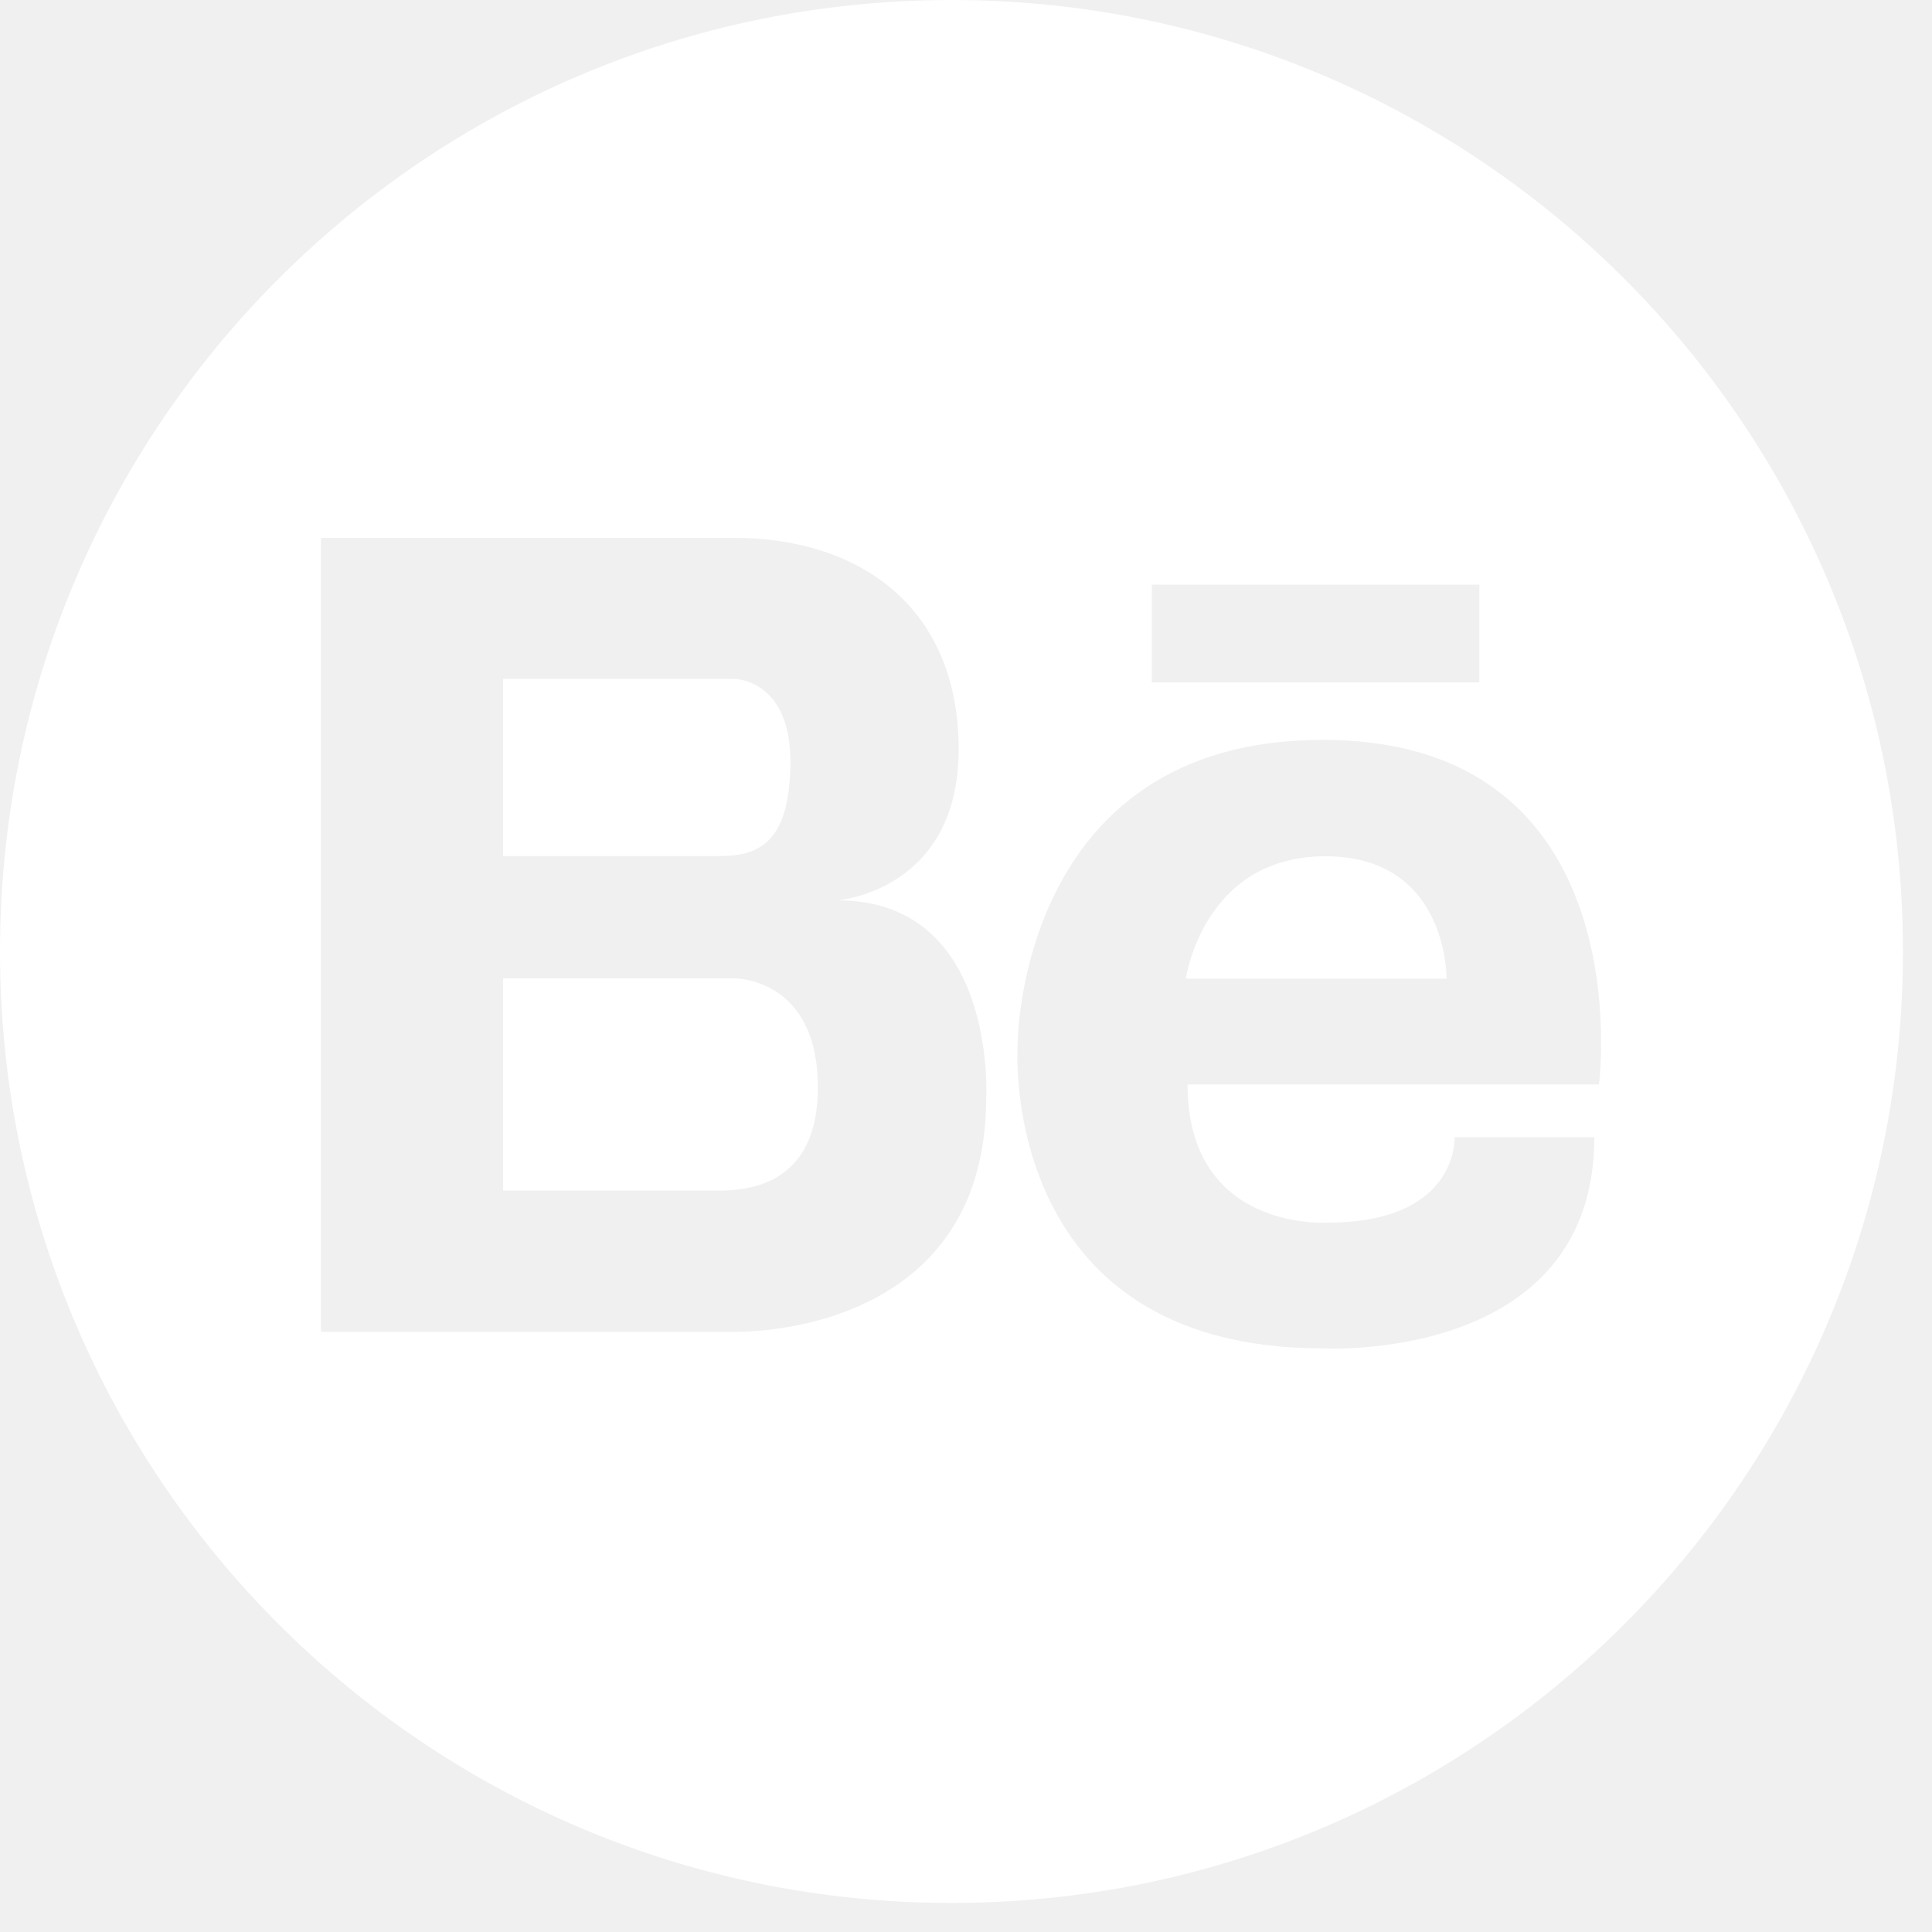
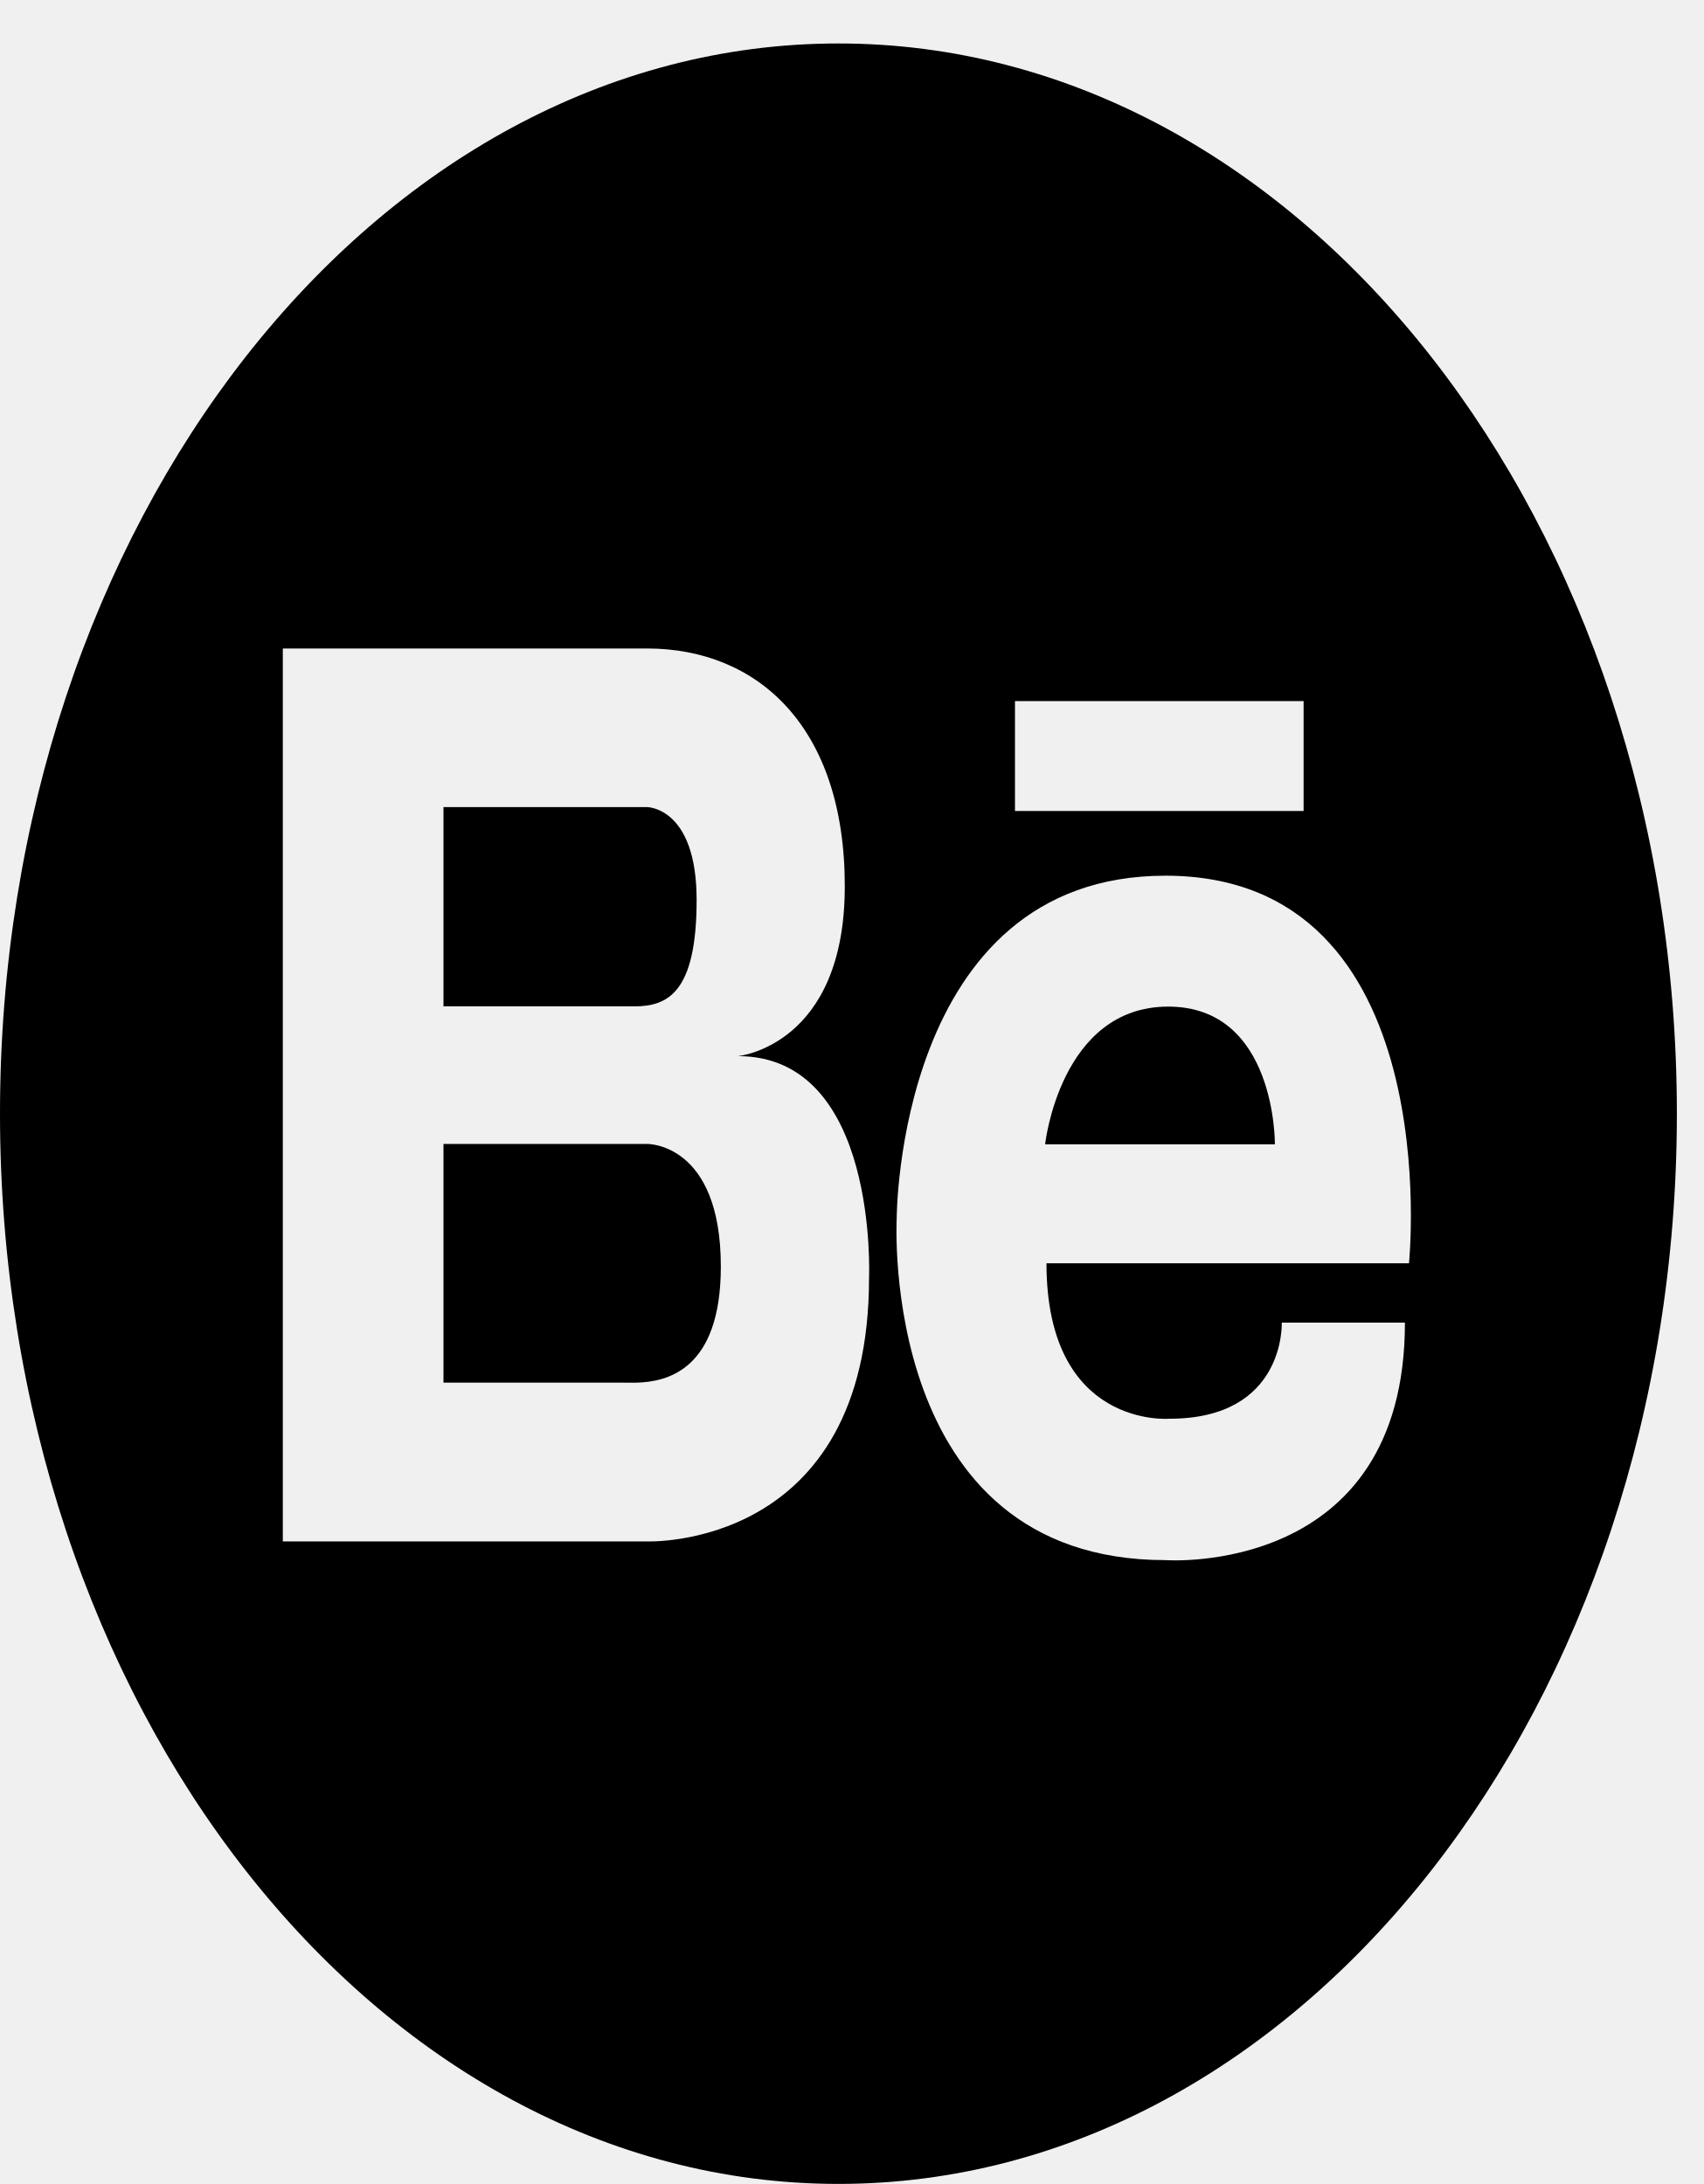
- <svg xmlns="http://www.w3.org/2000/svg" xmlns:xlink="http://www.w3.org/1999/xlink" width="50" height="50" viewBox="0 0 50 50" version="1.1">
-   <g id="Canvas" transform="translate(-1058 2405)">
-     <g id="if_77-behance_104426(1)">
-       <g id="Group">
-         <g id="Vector">
-           <use xlink:href="#path0_fill" transform="translate(1088.69 -2382.84)" fill="#FFFFFF" />
-         </g>
-         <g id="Vector">
-           <use xlink:href="#path1_fill" transform="translate(1071.02 -2379.68)" fill="#FFFFFF" />
-         </g>
-         <g id="Vector">
-           <use xlink:href="#path2_fill" transform="translate(1058 -2405)" fill="#FFFFFF" />
-         </g>
-         <g id="Vector">
-           <use xlink:href="#path3_fill" transform="translate(1071.02 -2387.43)" fill="#FFFFFF" />
+ <svg xmlns="http://www.w3.org/2000/svg" xmlns:xlink="http://www.w3.org/1999/xlink" width="39" height="50" viewBox="0 0 39 50" version="1.1">
+   <g id="Canvas" transform="translate(-4912 -426)">
+     <g id="behance">
+       <g id="Canvas">
+         <g id="if 77 behance 104426(1)">
+           <g id="Group">
+             <g id="Vector">
+               <g id="Vector">
+                 <use xlink:href="#path0_fill" transform="matrix(1 3.54386e-17 -2.17382e-17 1 4935.92 449.045)" />
+               </g>
+             </g>
+             <g id="Vector">
+               <g id="Vector">
+                 <use xlink:href="#path1_fill" transform="matrix(1 3.54386e-17 -2.17382e-17 1 4922.15 452.189)" />
+               </g>
+             </g>
+             <g id="Vector">
+               <g id="Vector">
+                 <use xlink:href="#path2_fill" transform="matrix(1 2.77296e-17 -2.77816e-17 1 4912 426.995)" />
+               </g>
+             </g>
+             <g id="Vector">
+               <g id="Vector">
+                 <use xlink:href="#path3_fill" transform="matrix(1 3.54386e-17 -2.17382e-17 1 4922.15 444.478)" />
+               </g>
+             </g>
+           </g>
        </g>
      </g>
    </g>
  </g>
  <defs>
-     <path id="path0_fill" d="M 3.615 -3.05176e-08C 0.441 -3.05176e-08 3.66211e-07 3.168 3.66211e-07 3.168L 6.748 3.168C 6.748 3.168 6.791 -3.05176e-08 3.615 -3.05176e-08Z" />
-     <path id="path1_fill" d="M 5.982 1.07654e-05L 3.20435e-07 1.07654e-05L 3.20435e-07 5.492L 5.296 5.492C 5.386 5.492 5.521 5.494 5.679 5.492C 6.531 5.472 8.146 5.224 8.146 2.822C 8.146 -0.029 5.982 1.07654e-05 5.982 1.07654e-05Z" />
-     <path id="path2_fill" d="M 24.625 -1.67847e-07C 11.025 -1.67847e-07 4.95911e-08 11.023 4.95911e-08 24.623C 4.95911e-08 38.223 11.025 49.248 24.625 49.248C 38.223 49.248 49.248 38.223 49.248 24.623C 49.248 11.024 38.222 -1.67847e-07 24.625 -1.67847e-07ZM 29.808 15.13L 38.285 15.13L 38.285 17.66L 29.808 17.66L 29.808 15.13L 29.808 15.13ZM 25.523 28.402C 25.523 34.673 18.998 34.466 18.998 34.466L 13.016 34.466L 12.841 34.466L 8.306 34.466L 8.306 13.92L 12.841 13.92L 13.016 13.92L 18.998 13.92C 22.246 13.92 24.81 15.714 24.81 19.39C 24.81 23.066 21.675 23.3 21.675 23.3C 25.808 23.3 25.523 28.402 25.523 28.402ZM 41.381 28.066L 30.734 28.066C 30.734 31.882 34.349 31.642 34.349 31.642C 37.763 31.642 37.644 29.431 37.644 29.431L 41.261 29.431C 41.261 35.298 34.228 34.896 34.228 34.896C 25.792 34.896 26.335 27.041 26.335 27.041C 26.335 27.041 26.327 19.148 34.228 19.148C 42.545 19.148 41.381 28.066 41.381 28.066Z" />
-     <path id="path3_fill" d="M 7.435 2.137C 7.435 -7.15256e-07 5.982 3.35693e-07 5.982 3.35693e-07L 5.212 3.35693e-07L 3.20435e-07 3.35693e-07L 3.20435e-07 4.584L 5.611 4.584C 6.579 4.584 7.435 4.273 7.435 2.137Z" />
+     <path id="path0_fill" d="M 2.817 -8.86358e-16C 0.344 -8.86358e-16 -1.92749e-15 3.152 -1.92749e-15 3.152L 5.259 3.152C 5.259 3.152 5.292 -8.86358e-16 2.817 -8.86358e-16Z" />
+     <path id="path1_fill" d="M 4.662 1.14683e-05L -5.98659e-15 1.14683e-05L -5.98659e-15 5.465L 4.127 5.465C 4.197 5.465 4.303 5.467 4.426 5.465C 5.09 5.445 6.348 5.198 6.348 2.808C 6.348 -0.029 4.662 1.14683e-05 4.662 1.14683e-05Z" />
+     <path id="path2_fill" d="M 19.19 -5.59967e-15C 8.592 -5.59967e-15 7.81988e-16 10.968 7.81988e-16 24.5C 7.81988e-16 38.033 8.592 49.003 19.19 49.003C 29.787 49.003 38.379 38.033 38.379 24.5C 38.379 10.969 29.787 -5.59967e-15 19.19 -5.59967e-15ZM 23.23 15.055L 29.836 15.055L 29.836 17.572L 23.23 17.572L 23.23 15.055ZM 19.89 28.261C 19.89 34.501 14.805 34.294 14.805 34.294L 10.143 34.294L 10.007 34.294L 6.473 34.294L 6.473 13.851L 10.007 13.851L 10.143 13.851L 14.805 13.851C 17.336 13.851 19.335 15.636 19.335 19.294C 19.335 22.951 16.891 23.184 16.891 23.184C 20.112 23.184 19.89 28.261 19.89 28.261ZM 32.248 27.926L 23.951 27.926C 23.951 31.723 26.768 31.485 26.768 31.485C 29.429 31.485 29.336 29.285 29.336 29.285L 32.155 29.285C 32.155 35.122 26.674 34.722 26.674 34.722C 20.1 34.722 20.523 26.907 20.523 26.907C 20.523 26.907 20.517 19.053 26.674 19.053C 33.156 19.053 32.248 27.926 32.248 27.926Z" />
+     <path id="path3_fill" d="M 5.794 2.126C 5.794 -9.4893e-07 4.662 -1.18659e-14 4.662 -1.18659e-14L 4.062 -1.18659e-14L -5.98659e-15 -1.18659e-14L -5.98659e-15 4.561L 4.373 4.561C 5.127 4.561 5.794 4.252 5.794 2.126Z" />
  </defs>
</svg>
